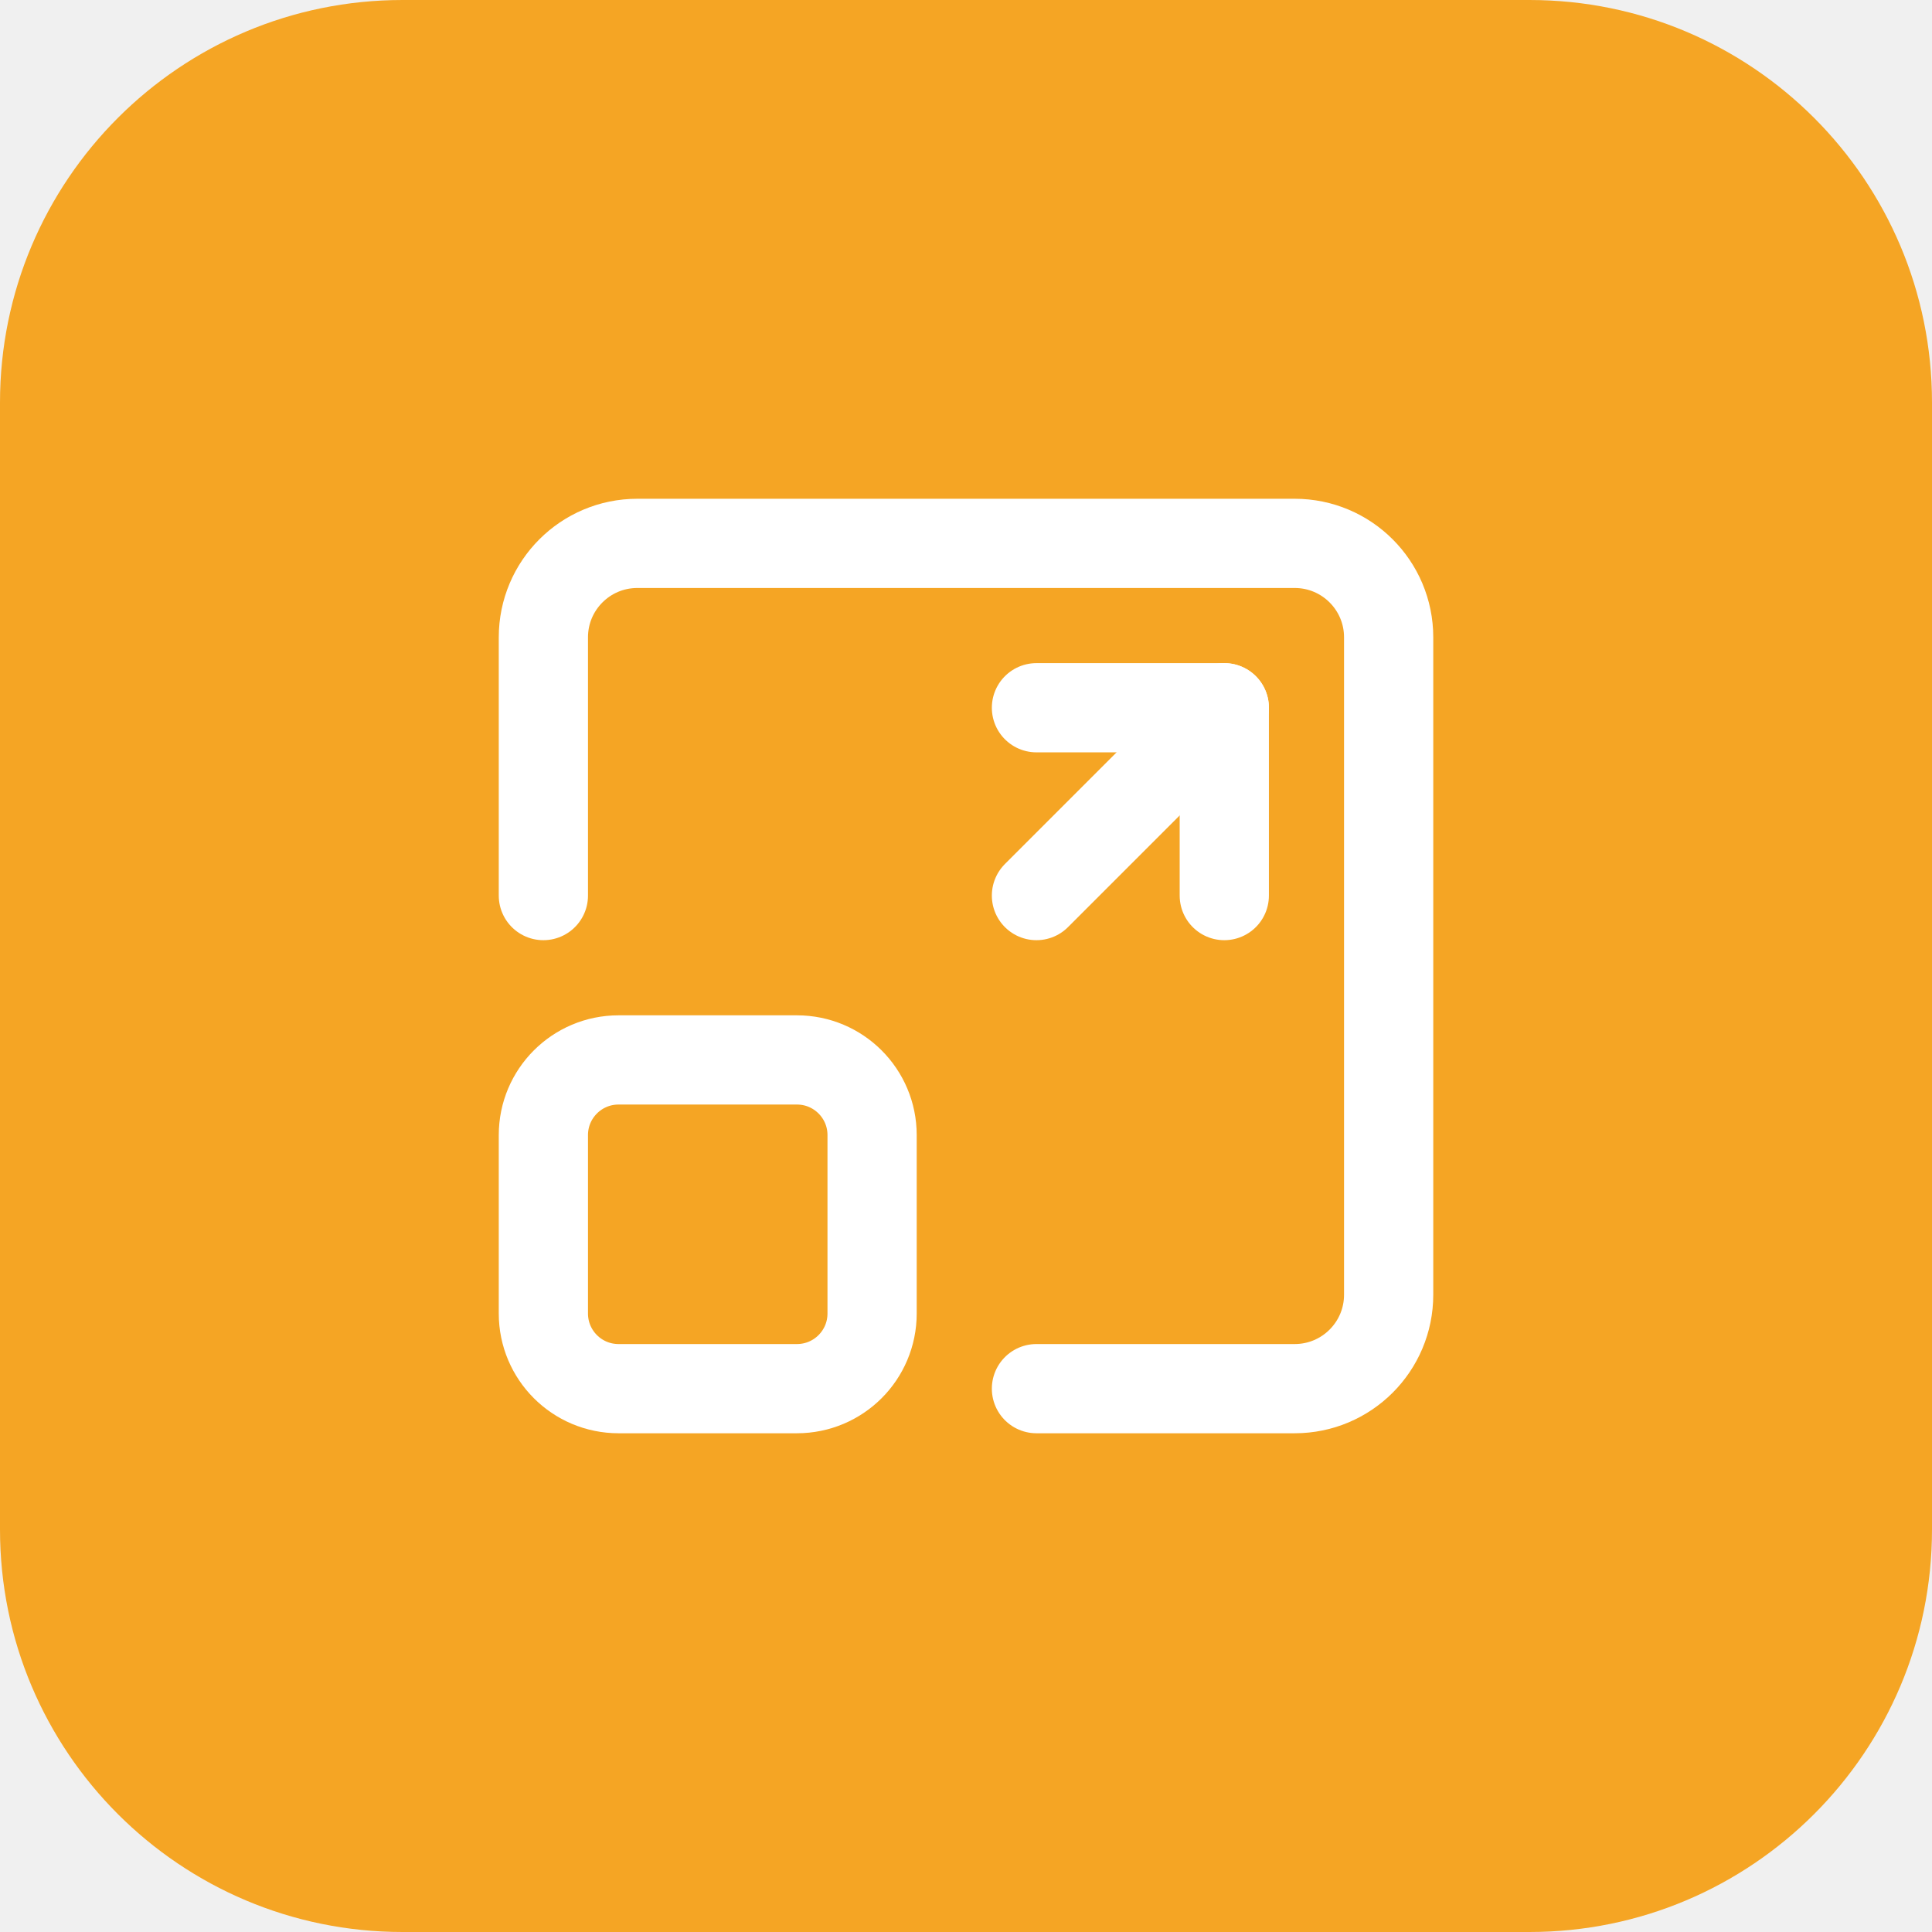
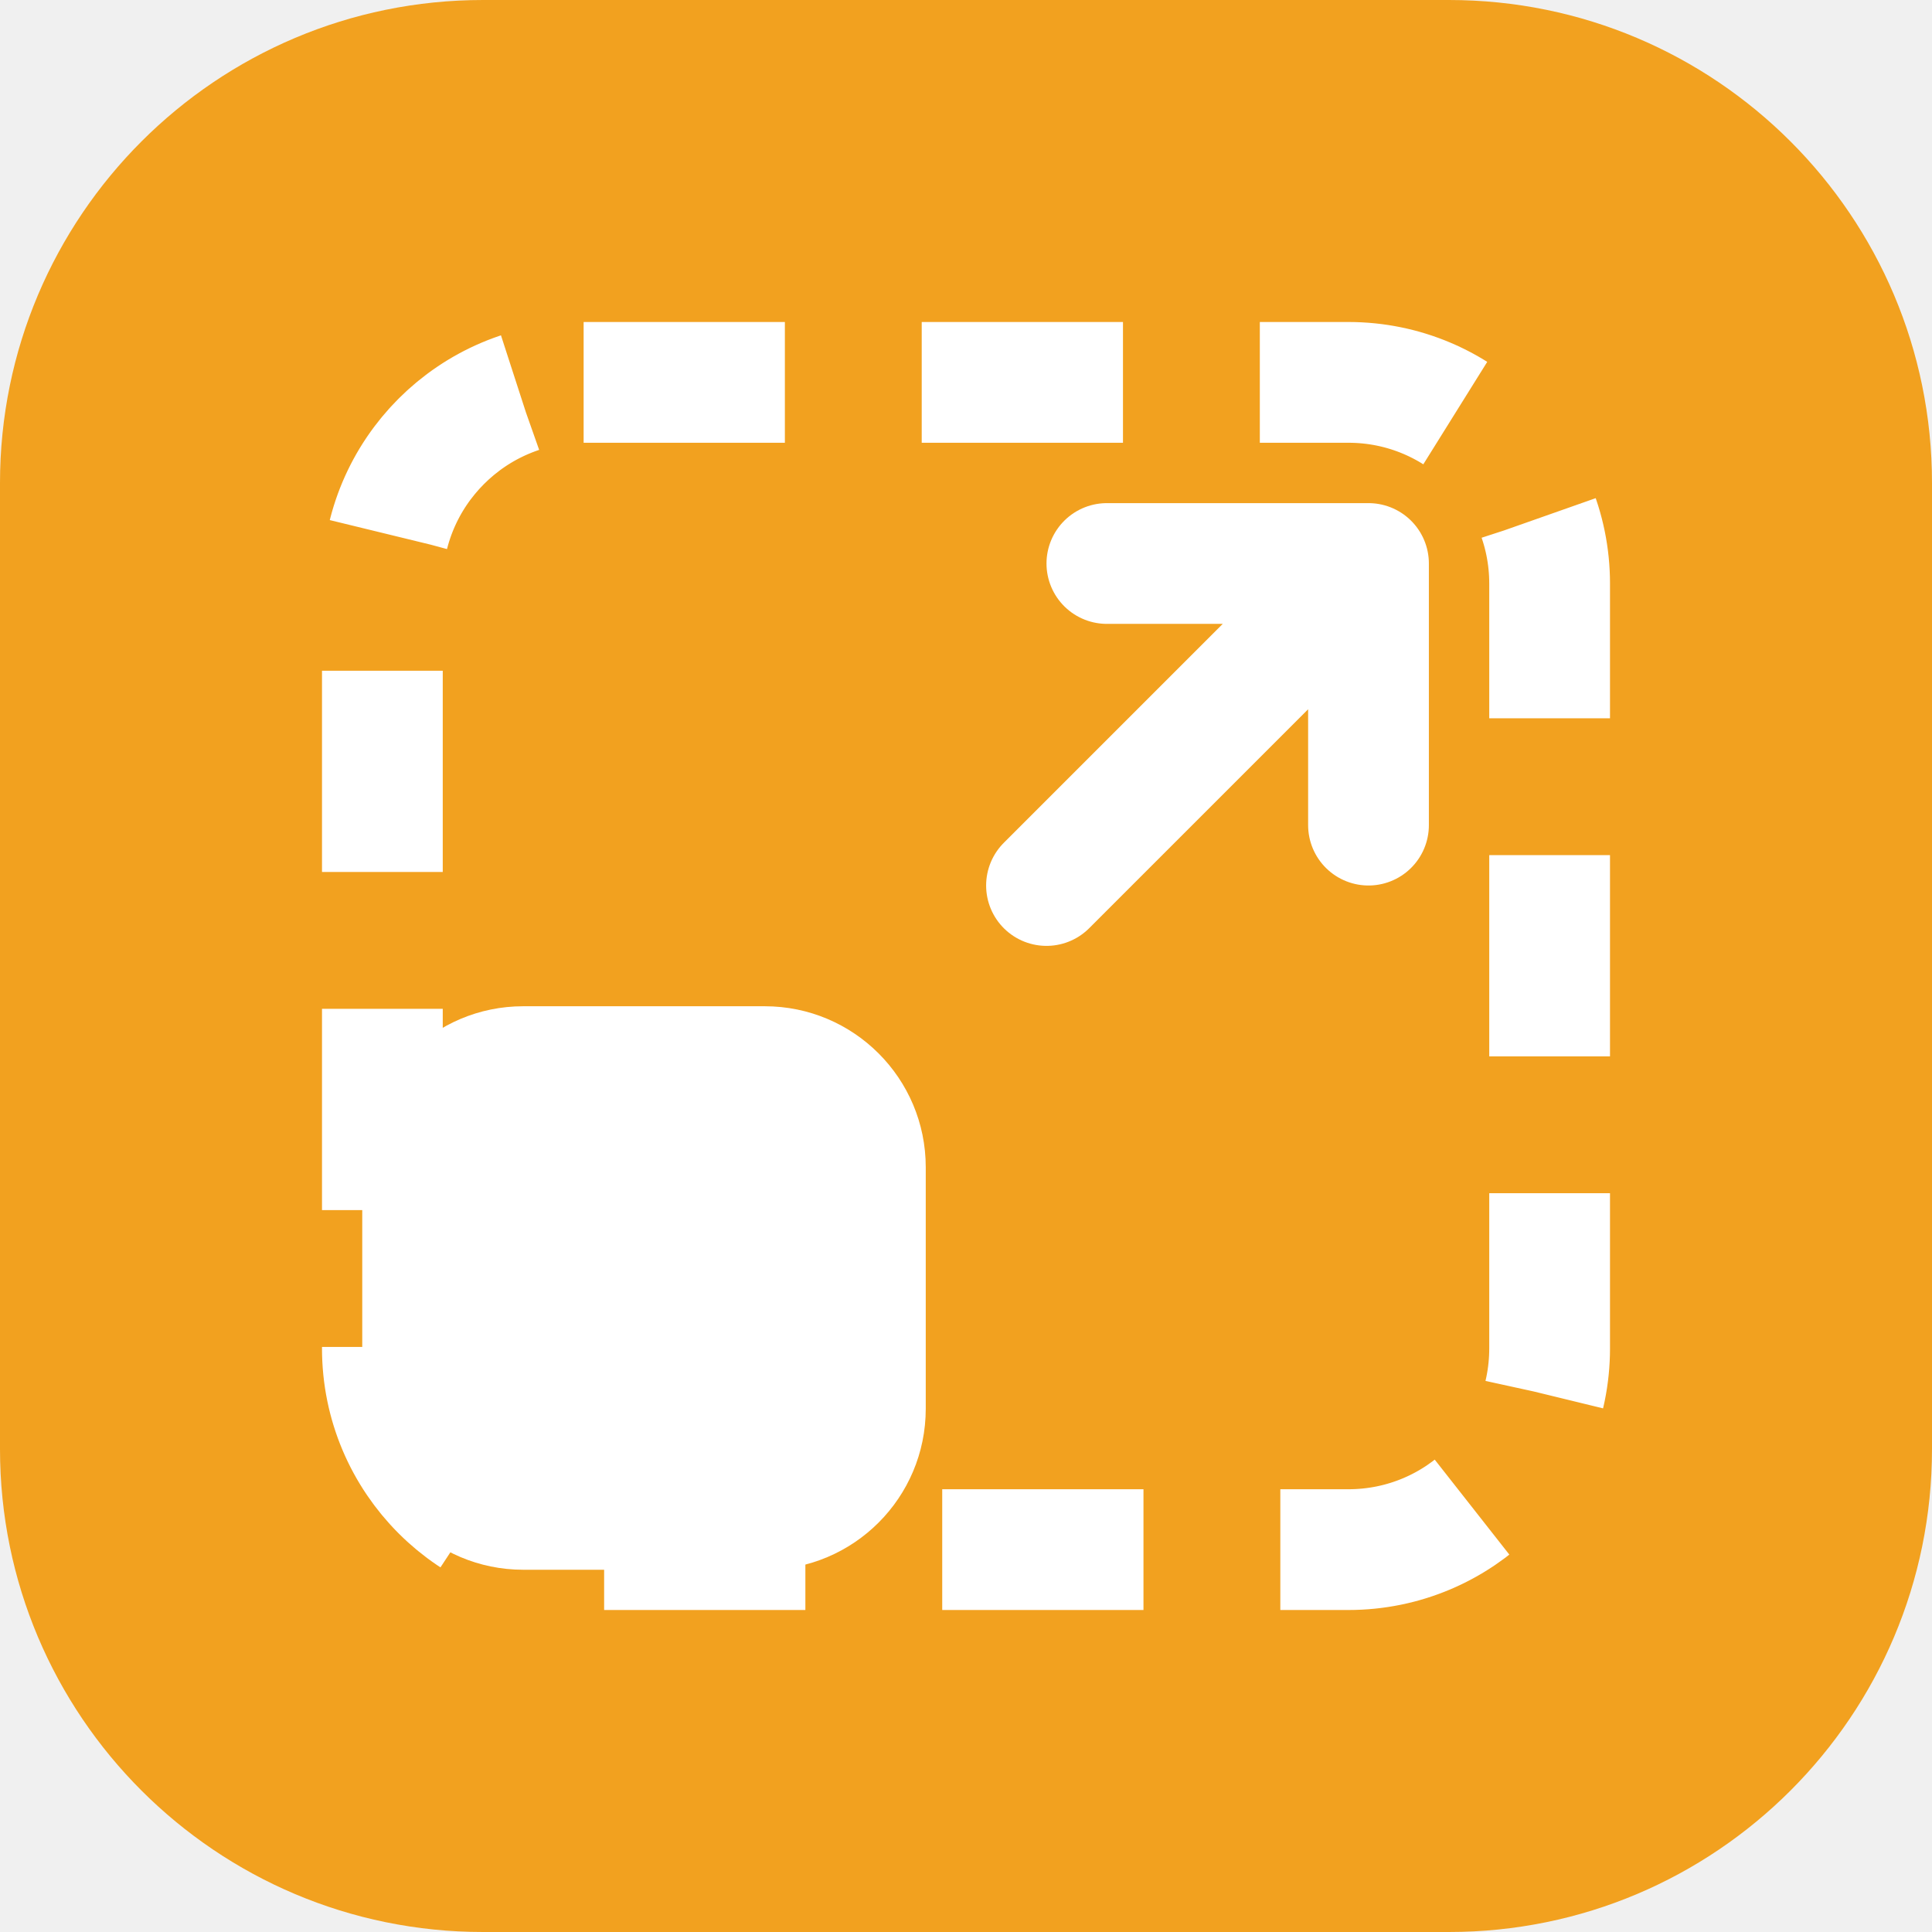
<svg xmlns="http://www.w3.org/2000/svg" viewBox="0 0 48 48" width="48" height="48">
-   <rect width="48" height="48" rx="10" fill="#F5A524" />
-   <g transform="translate(10 10) scale(1.1667)" fill="none" stroke="#FFFFFF" stroke-width="1.9" stroke-linecap="round" stroke-linejoin="round">
-     <path d="M3 10.5V5a2 2 0 0 1 2-2h14a2 2 0 0 1 2 2v14a2 2 0 0 1-2 2h-5.5" />
-     <rect x="3" y="14" width="7" height="7" rx="1.6" />
-     <path d="m13.5 10.5 4-4" />
-     <path d="M13.5 6.5h4v4" />
-   </g>
+   <rect width="48" height="48" rx="12" fill="#F2A11F" />
+   <rect x="9.5" y="9.5" width="29" height="29" rx="5" fill="none" stroke="#FFFFFF" stroke-width="3" stroke-dasharray="5 3.4" />
+   <rect x="9" y="25" width="14" height="14" rx="4" fill="#FFFFFF" />
+   <path d="M26 22l8-8M27.5 14H34v6.5" fill="none" stroke="#FFFFFF" stroke-width="3" stroke-linecap="round" stroke-linejoin="round" />
</svg>
